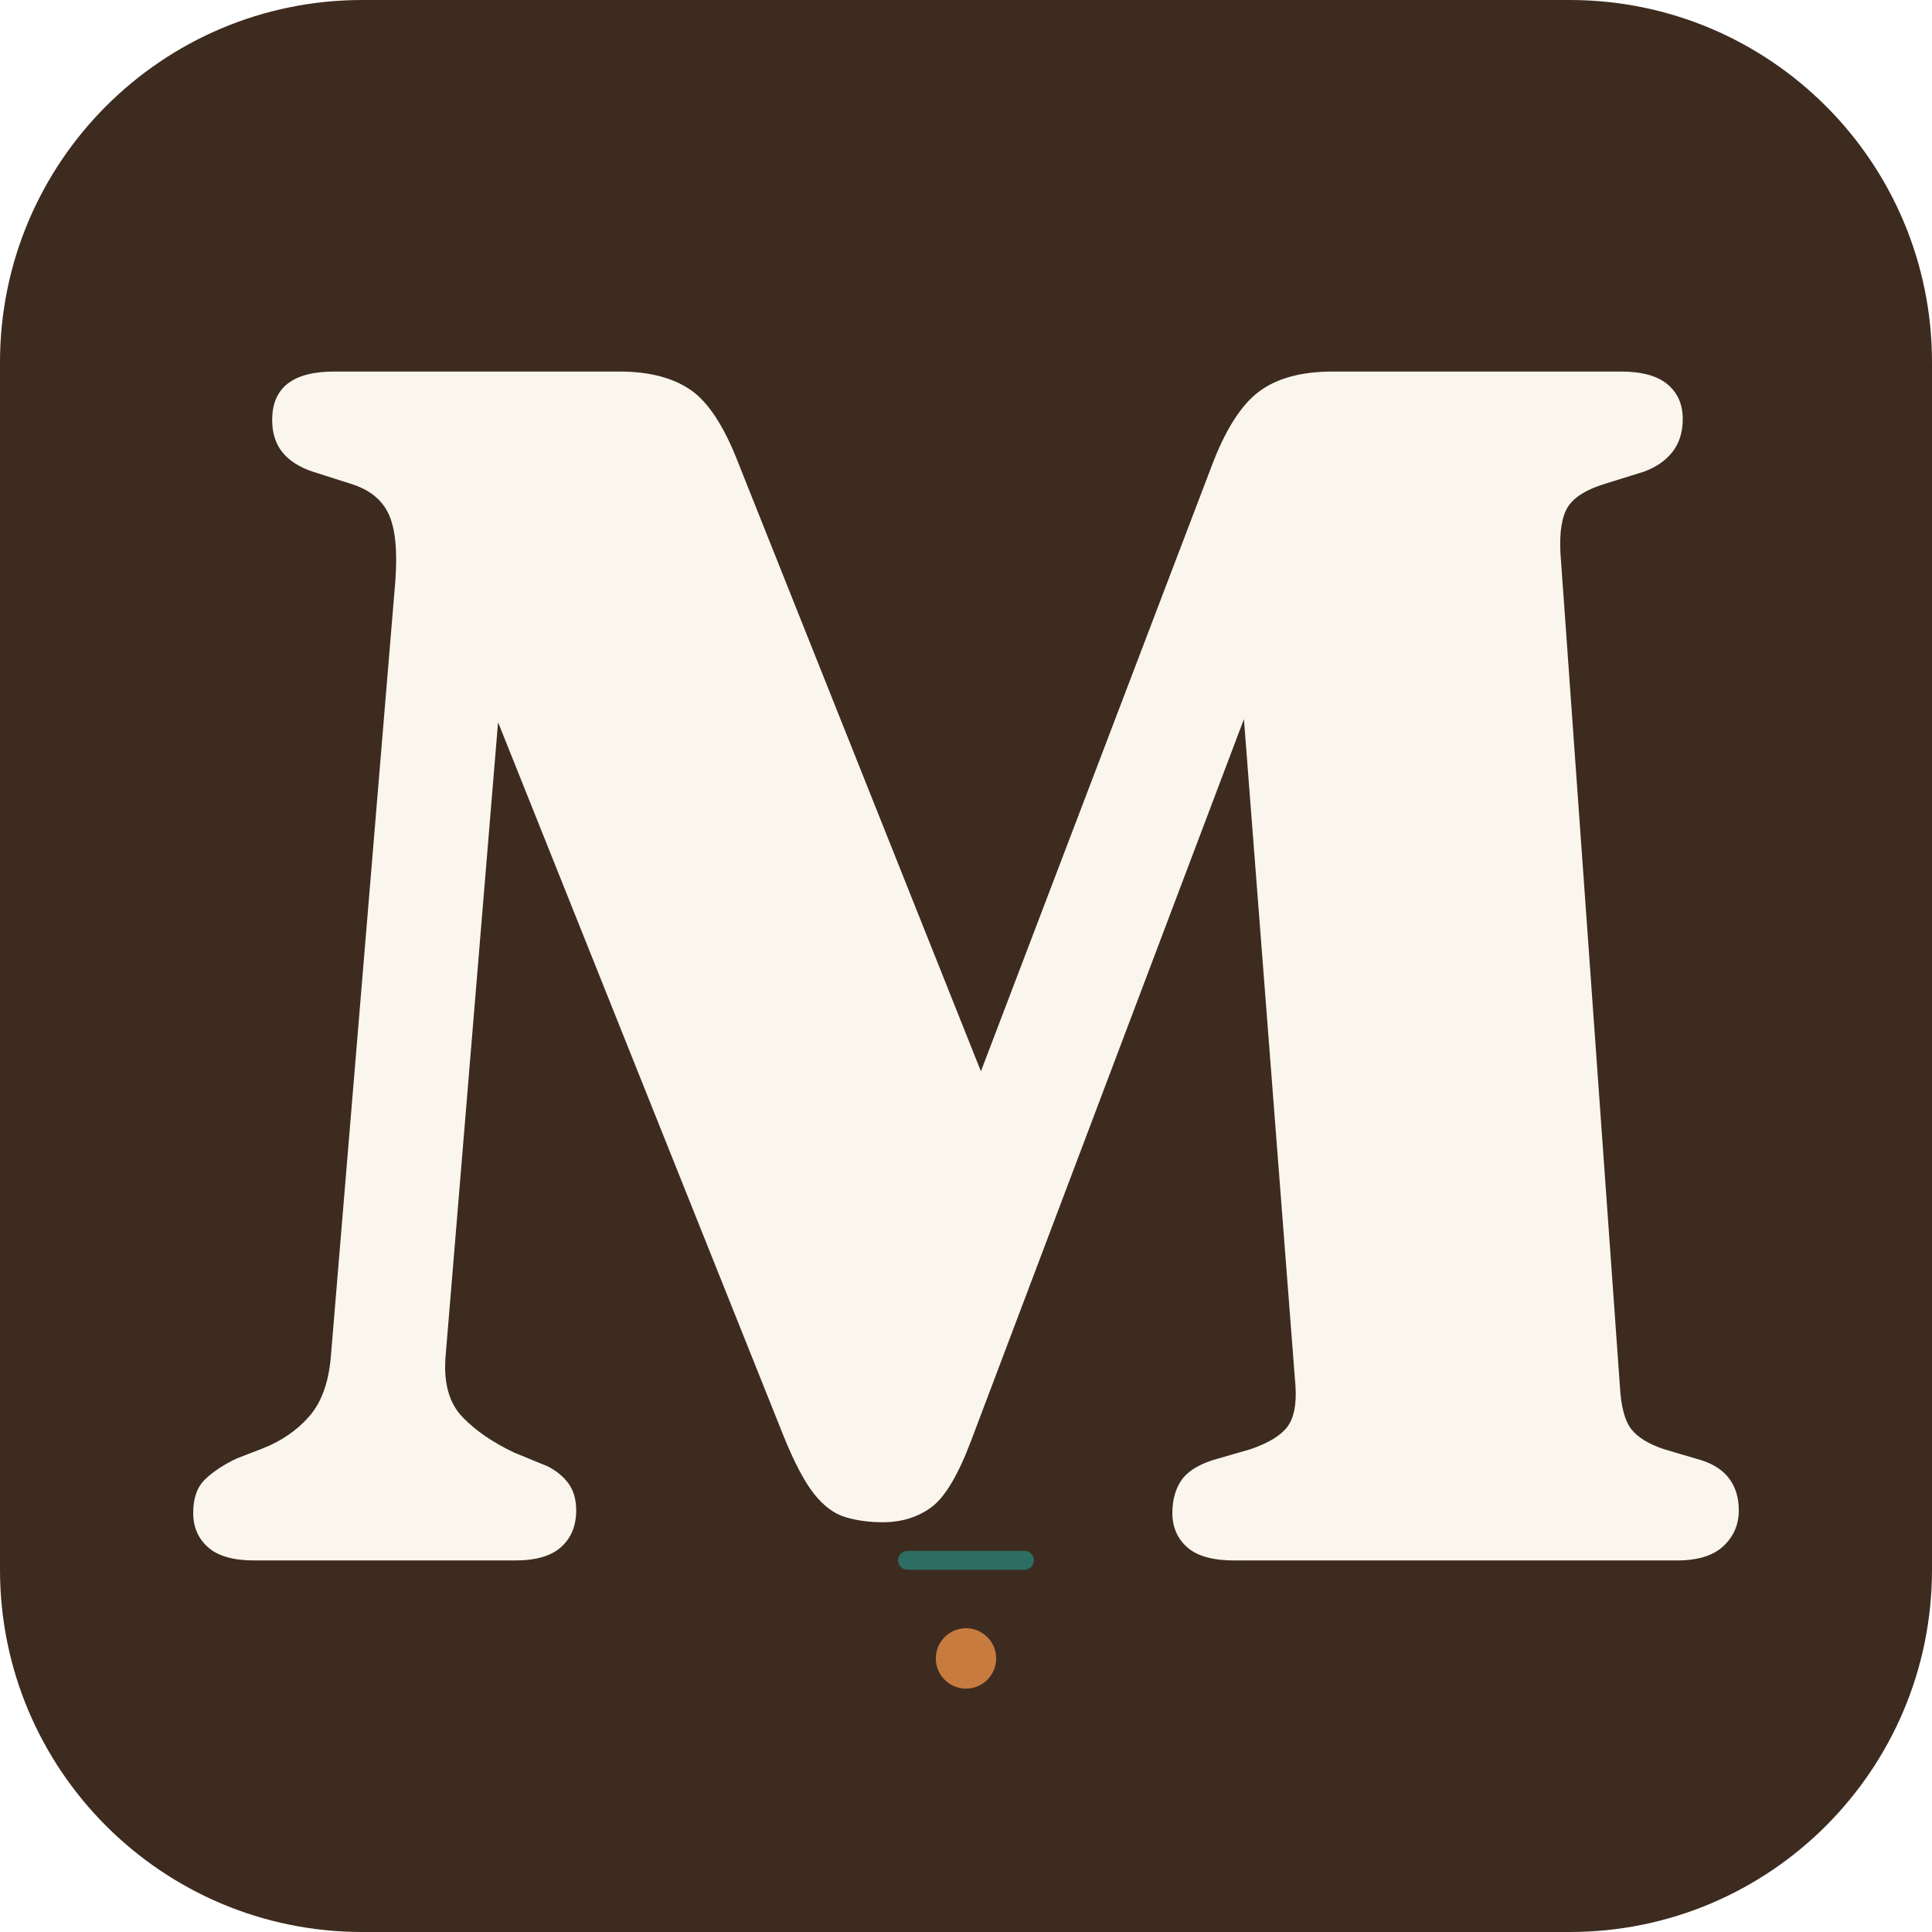
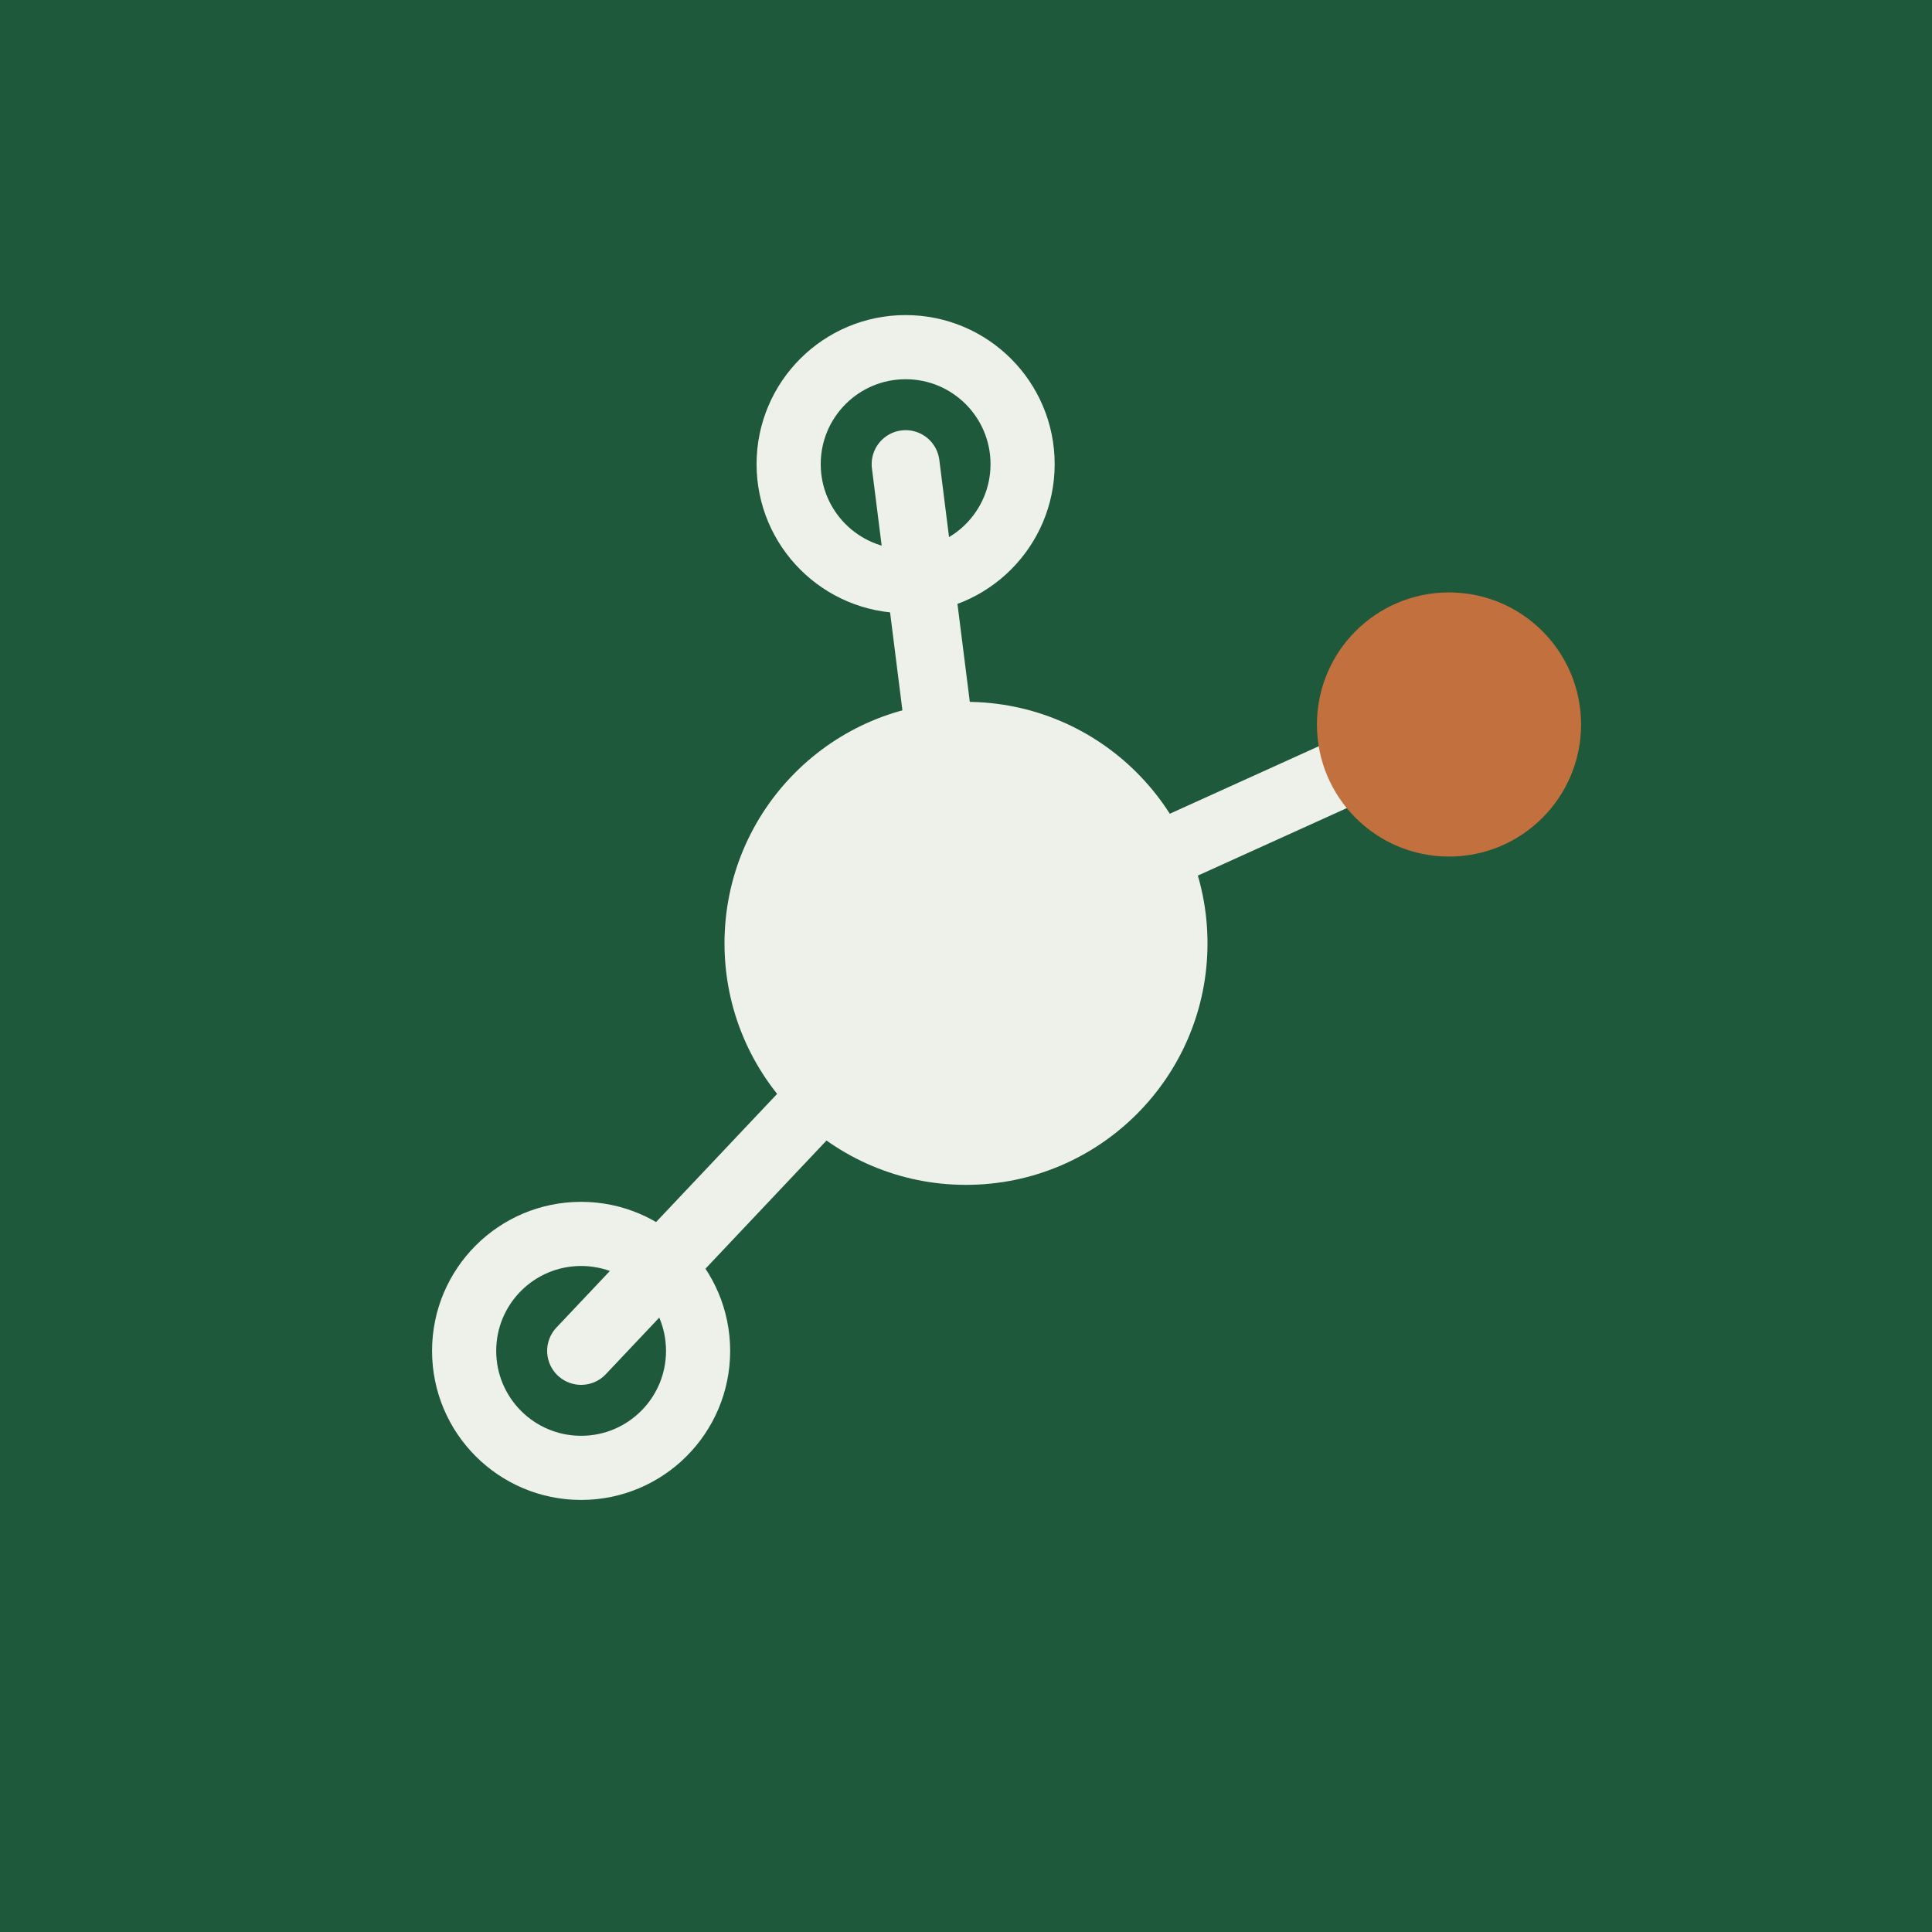
- <svg xmlns="http://www.w3.org/2000/svg" viewBox="0 0 512 512">
-   <rect width="512" height="512" rx="96" fill="#3D2B1F" />
-   <path d="M272.879 316.315 245.197 322.616 321.041 123.668Q326.442 109.264 333.531 103.863Q340.621 98.462 353.224 98.462H429.517Q437.844 98.462 441.895 101.837Q445.946 105.213 445.946 111.065Q445.946 116.241 443.246 119.729Q440.545 123.218 435.594 125.018L425.466 128.169Q418.04 130.419 415.564 134.245Q413.088 138.071 413.538 146.623L429.292 367.402Q429.742 375.504 432.331 378.767Q434.919 382.031 440.995 384.056L450.898 386.982Q455.849 388.557 458.324 391.933Q460.8 395.309 460.8 400.26Q460.8 405.887 456.749 409.713Q452.698 413.538 444.371 413.538H327.117Q318.565 413.538 314.627 410.05Q310.688 406.562 310.688 400.935Q310.688 395.984 312.939 392.496Q315.189 389.007 321.266 386.982L331.393 384.056Q338.595 381.581 341.183 378.092Q343.771 374.604 343.321 367.402L325.542 137.396L350.523 135.371L257.35 381.806Q252.174 395.534 246.773 399.473Q241.371 403.411 233.945 403.411Q228.543 403.411 224.042 402.061Q219.541 400.71 215.715 395.872Q211.889 391.033 207.613 380.455L112.64 143.022L136.496 136.946L118.041 359.975Q117.366 370.103 122.542 375.504Q127.719 380.905 136.271 384.956L145.048 388.557Q148.649 390.358 150.674 393.171Q152.7 395.984 152.7 400.26Q152.7 406.337 148.761 409.938Q144.823 413.538 136.496 413.538H67.404Q59.077 413.538 55.138 410.05Q51.2 406.562 51.2 400.935Q51.2 395.084 54.351 392.046Q57.502 389.007 62.678 386.532L69.655 383.831Q77.081 380.905 81.92 375.392Q86.759 369.878 87.659 359.75L104.763 154.05Q105.663 141.897 102.963 136.158Q100.262 130.419 92.835 128.169L82.933 125.018Q77.531 123.218 74.831 119.842Q72.13 116.466 72.13 111.29Q72.13 98.462 88.559 98.462H164.178Q175.88 98.462 182.97 103.3Q190.059 108.139 195.685 122.767Z" fill="#FAF6EE" />
-   <rect x="238.0" y="411.0" width="36" height="5" rx="2.5" fill="#2C6E63" />
-   <circle cx="256.0" cy="439.5" r="8" fill="#C77B3F" />
+ <svg xmlns="http://www.w3.org/2000/svg" viewBox="0 0 512 512" width="100%" height="100%">
+   <rect width="512" height="512" fill="#1E593C" />
+   <g stroke="#EEF0EA" stroke-width="18" stroke-linecap="round">
+     <line x1="256" y1="250" x2="240" y2="123" />
+     <line x1="256" y1="250" x2="384" y2="192" />
+     <line x1="256" y1="250" x2="154" y2="358" />
+   </g>
+   <circle cx="256" cy="250" r="64" fill="#EEF0EA" />
+   <circle cx="240" cy="123" r="31" fill="none" stroke="#EEF0EA" stroke-width="17" />
+   <circle cx="384" cy="192" r="35" fill="#C2703D" />
+   <circle cx="154" cy="358" r="31" fill="none" stroke="#EEF0EA" stroke-width="17" />
</svg>
